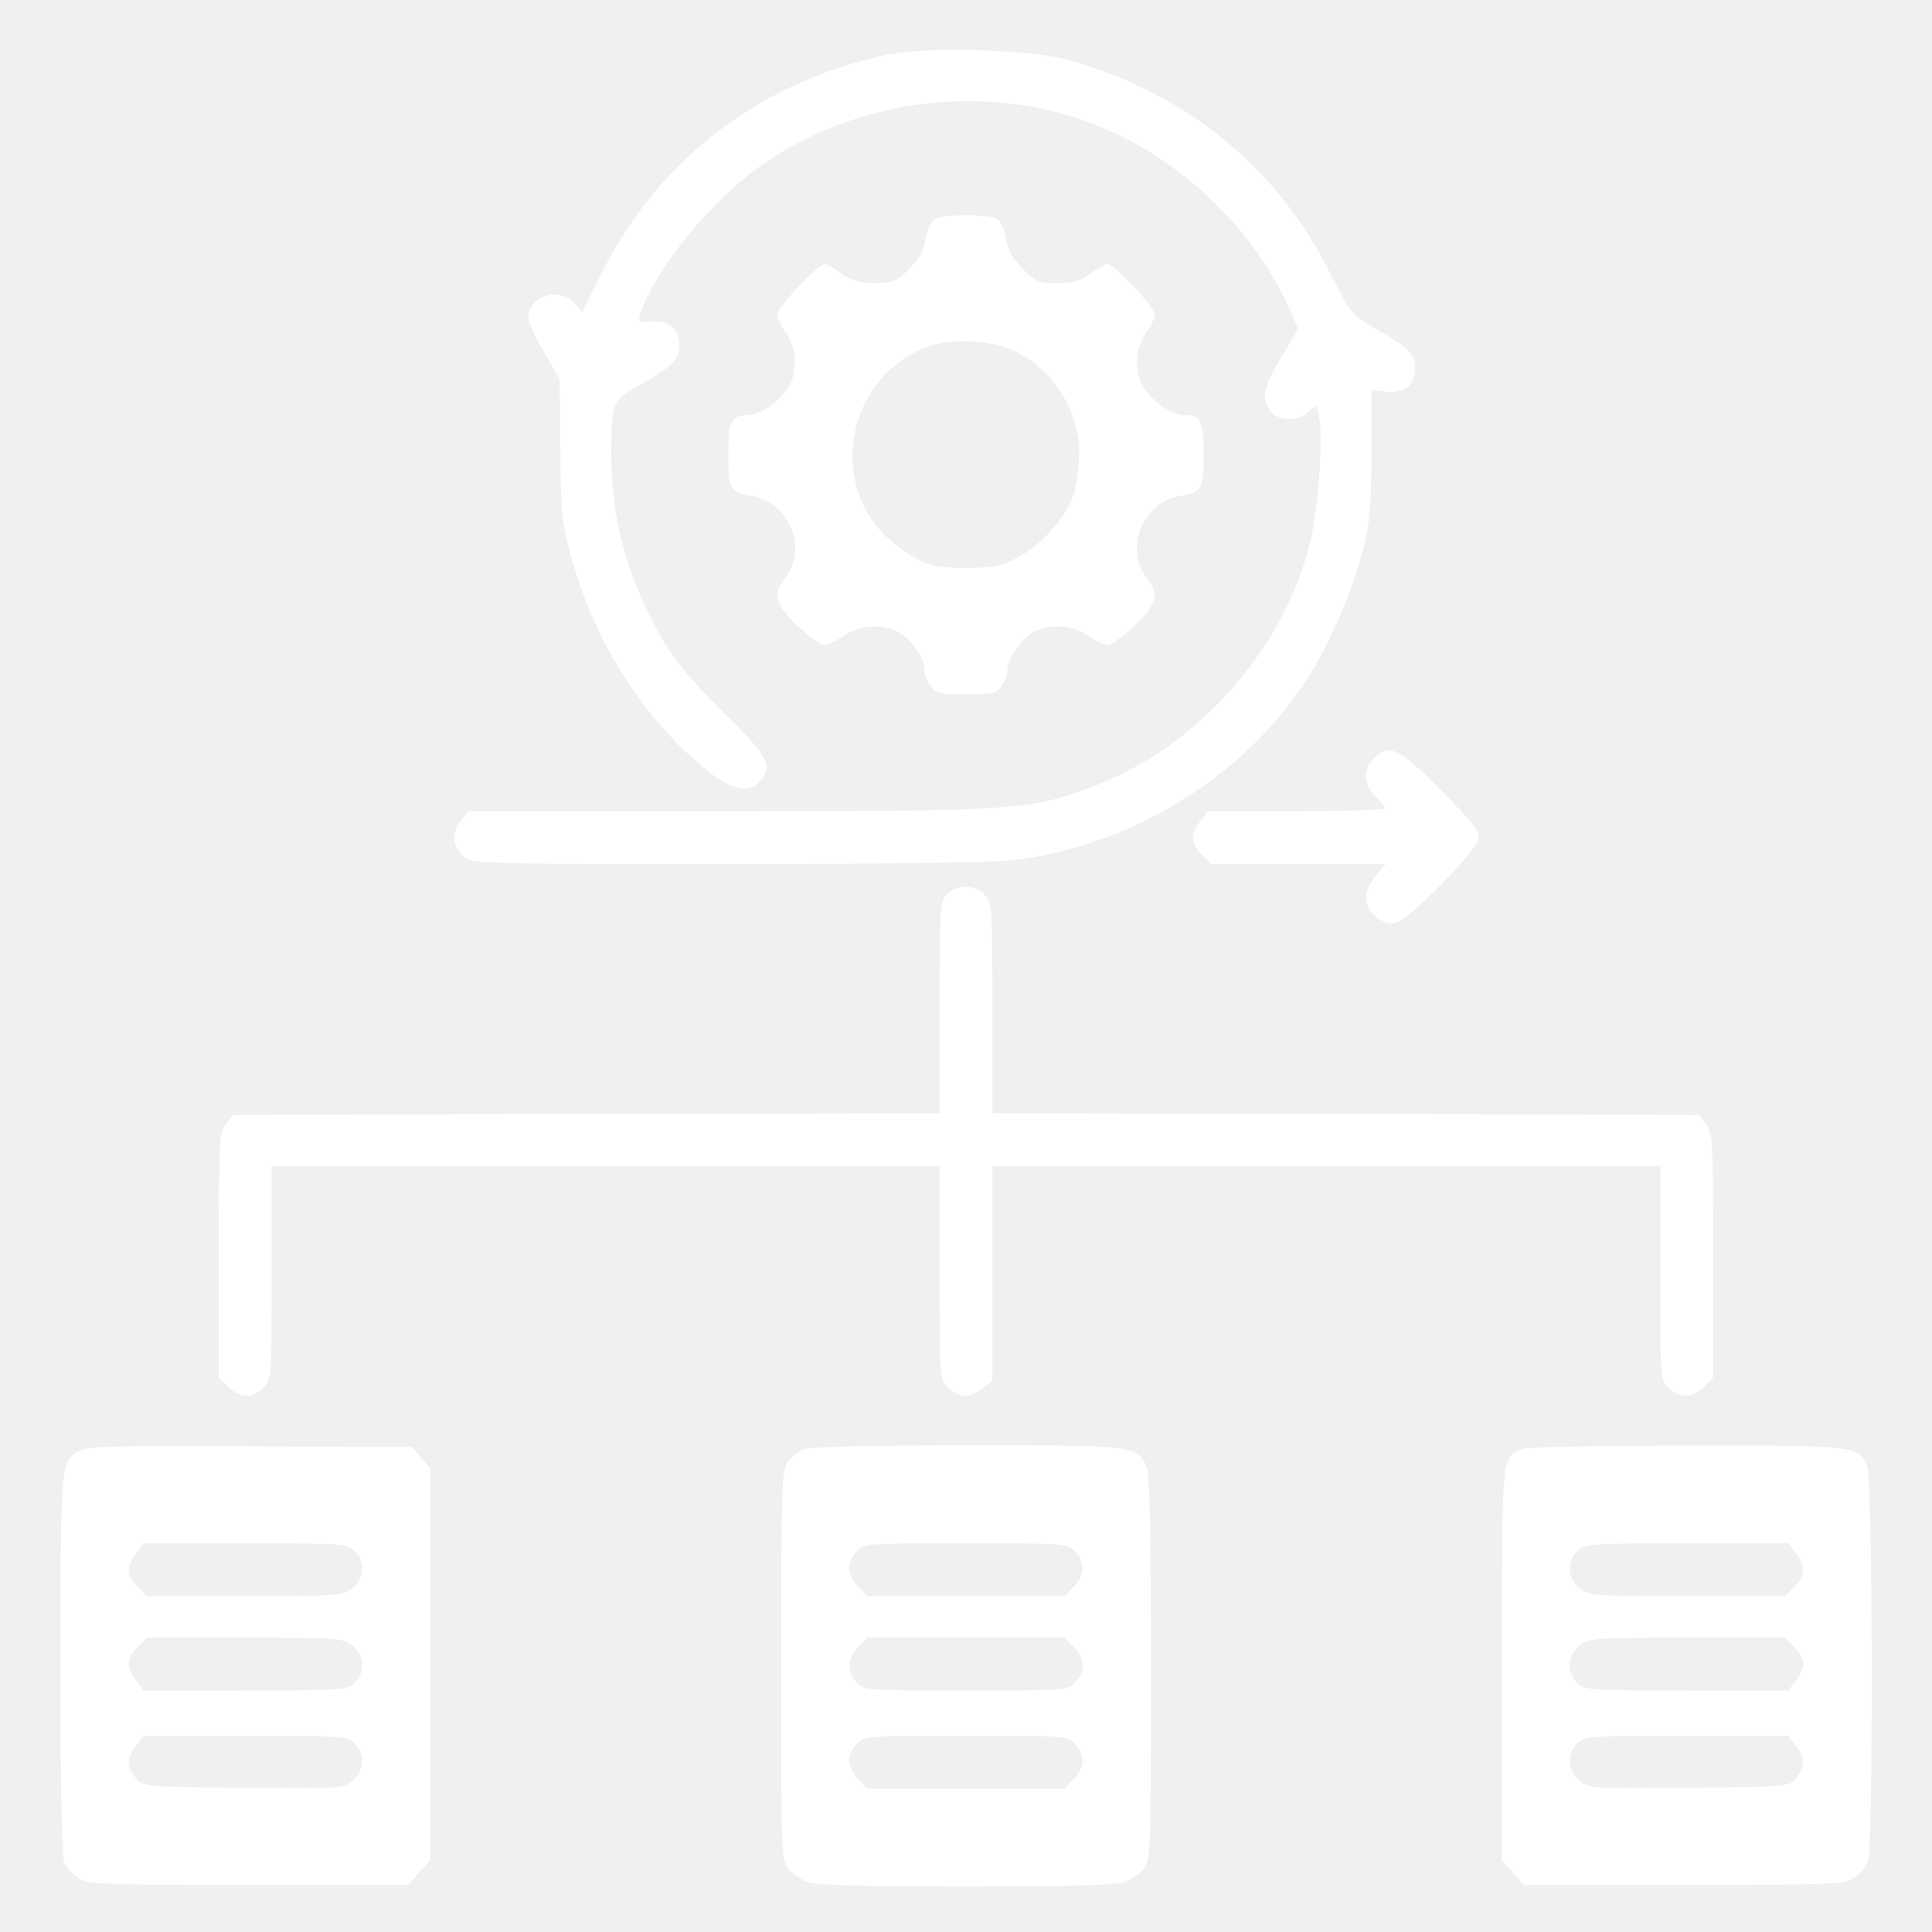
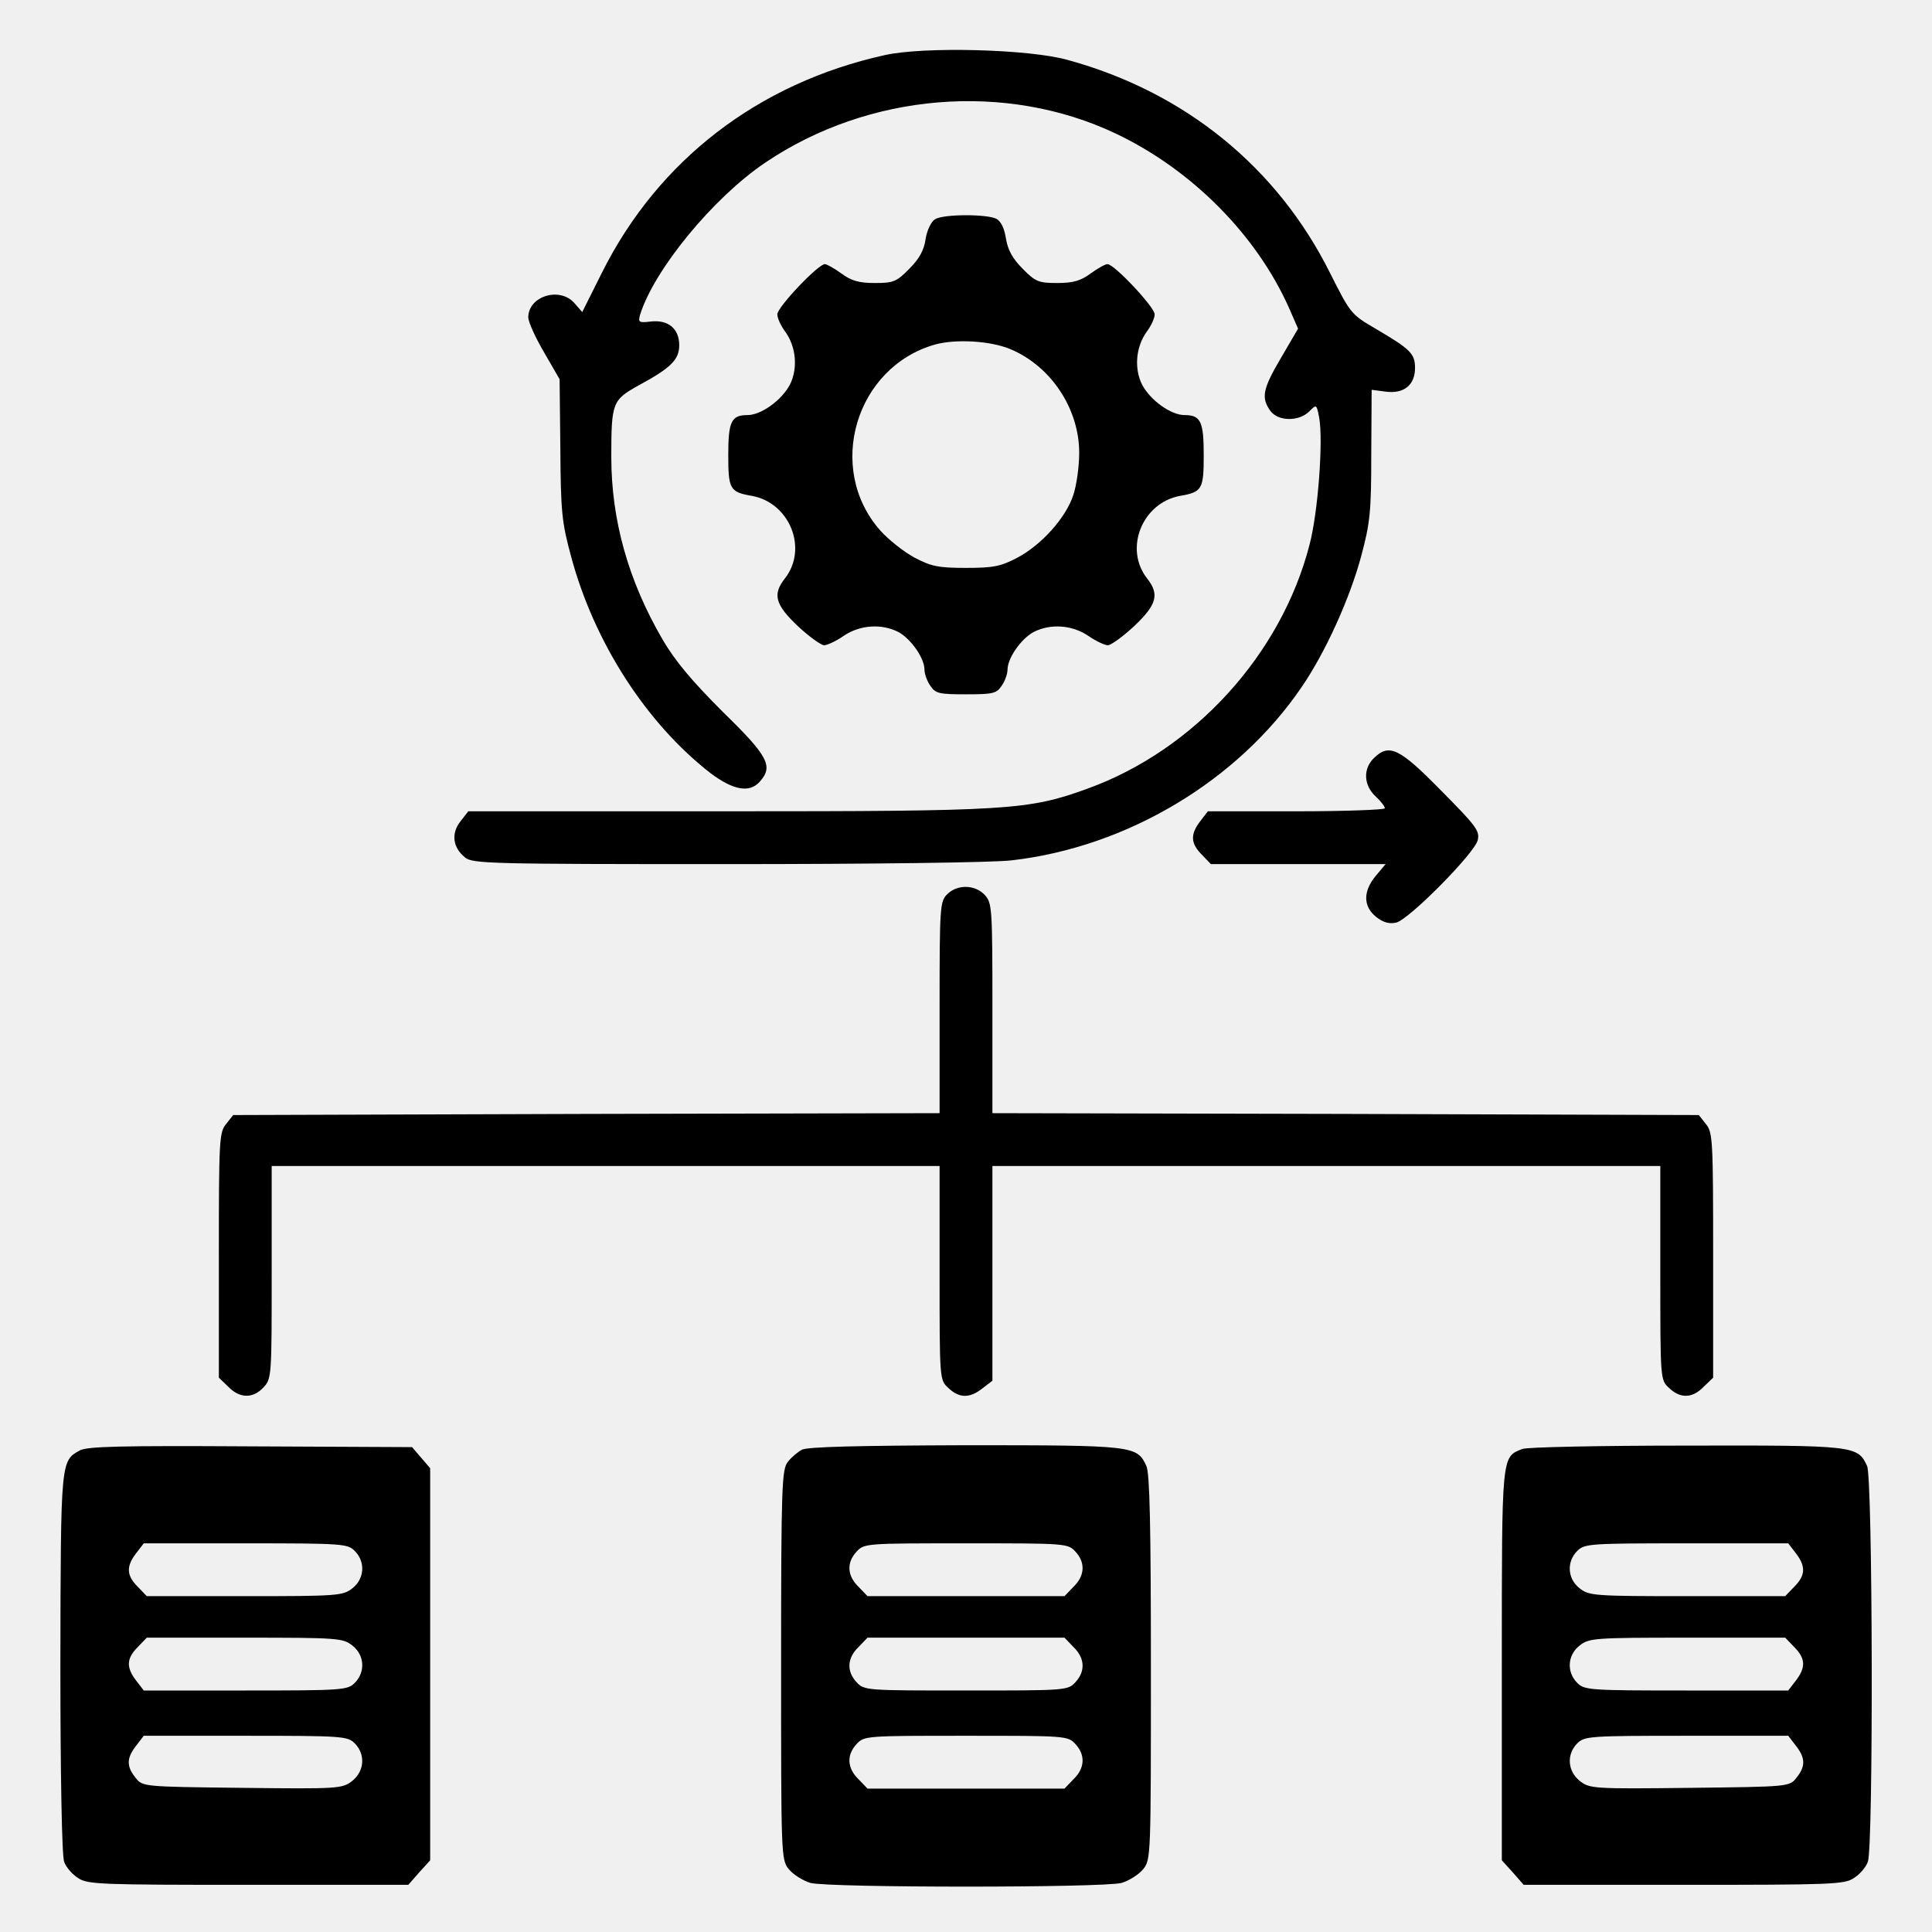
<svg xmlns="http://www.w3.org/2000/svg" version="1.0" width="512pt" height="512pt" viewBox="0 0 512 512" stroke="" preserveAspectRatio="xMidYMid meet">
-   <g transform="translate(0,512) scale(0.1,-0.1)" fill="#FFFFFF" stroke="none">
+   <g transform="translate(0,512) scale(0.1,-0.1)" fill="currentColor" stroke="none">
    <path d="M2345 4974 c-335 -74 -600 -278 -749 -575 l-53 -106 -21 24 c-39 44 -122 18 -122 -38 0 -12 19 -54 42 -93 l41 -71 2 -185 c1 -165 4 -195 28 -283 61 -229 200 -444 370 -576 60 -45 103 -53 130 -23 37 41 24 67 -97 185 -82 82 -126 134 -160 192 -91 156 -136 317 -136 484 0 145 3 151 73 190 85 46 107 68 107 106 0 44 -29 68 -75 63 -32 -4 -34 -2 -29 17 37 120 194 311 332 404 274 185 638 215 929 77 202 -96 373 -269 459 -462 l24 -55 -45 -77 c-49 -83 -53 -106 -29 -140 20 -29 76 -30 104 -2 19 19 19 19 26 -17 11 -60 -3 -253 -26 -338 -75 -290 -306 -543 -588 -645 -157 -57 -207 -60 -959 -60 l-682 0 -21 -27 c-25 -32 -20 -69 12 -95 19 -17 67 -18 692 -18 377 0 709 4 757 10 306 35 600 211 769 460 63 92 127 234 157 345 24 89 27 119 27 271 l1 171 38 -5 c48 -6 77 18 77 63 0 38 -13 50 -103 103 -67 39 -68 41 -122 148 -140 281 -385 480 -695 565 -102 29 -382 36 -485 13z" />
    <path d="M2478 4539 c-10 -6 -21 -28 -25 -52 -4 -30 -17 -53 -43 -79 -34 -35 -43 -38 -92 -38 -42 0 -62 6 -88 25 -19 14 -39 25 -44 25 -18 0 -126 -114 -126 -133 0 -10 9 -30 21 -46 29 -40 34 -98 12 -141 -22 -41 -76 -80 -112 -80 -43 0 -51 -17 -51 -106 0 -90 4 -98 62 -108 101 -18 150 -140 88 -219 -33 -42 -26 -69 34 -126 30 -28 62 -51 70 -51 8 0 32 11 52 25 43 29 100 33 145 10 33 -18 69 -69 69 -100 0 -11 7 -31 16 -43 13 -20 24 -22 94 -22 70 0 81 2 94 22 9 12 16 32 16 43 0 31 36 82 69 100 45 23 102 19 145 -10 20 -14 44 -25 52 -25 8 0 40 23 70 51 60 57 67 84 34 126 -62 79 -13 201 88 219 58 10 62 18 62 108 0 89 -8 106 -51 106 -36 0 -90 39 -112 80 -22 43 -17 101 12 141 12 16 21 36 21 46 0 19 -107 133 -125 133 -6 0 -26 -11 -45 -25 -26 -19 -46 -25 -88 -25 -49 0 -58 3 -92 38 -26 26 -39 49 -44 79 -4 27 -13 46 -25 53 -25 13 -141 13 -163 -1z m199 -344 c108 -45 183 -158 183 -275 0 -36 -7 -87 -16 -113 -20 -60 -84 -131 -148 -165 -44 -23 -63 -27 -136 -27 -73 0 -92 4 -136 27 -28 15 -70 48 -92 73 -144 164 -65 432 146 492 55 15 146 10 199 -12z" />
    <path d="M3640 3110 c-28 -28 -26 -71 5 -100 14 -13 25 -27 25 -32 0 -4 -105 -8 -234 -8 l-235 0 -20 -26 c-27 -35 -26 -59 4 -89 l24 -25 231 0 232 0 -26 -31 c-34 -41 -34 -81 1 -109 19 -15 35 -19 53 -15 34 8 207 183 216 218 6 25 -3 37 -97 132 -111 113 -138 126 -179 85z" />
    <path d="M2510 2750 c-19 -19 -20 -33 -20 -300 l0 -280 -936 -2 -936 -3 -19 -24 c-18 -22 -19 -43 -19 -348 l0 -324 25 -24 c30 -31 65 -32 93 -2 22 23 22 30 22 305 l0 282 885 0 885 0 0 -283 c0 -283 0 -284 23 -305 29 -28 57 -28 91 -1 l26 20 0 285 0 284 885 0 885 0 0 -283 c0 -283 0 -284 23 -305 30 -29 62 -28 92 3 l25 24 0 324 c0 305 -1 326 -19 348 l-19 24 -936 3 -936 2 0 278 c0 266 -1 279 -20 300 -26 28 -73 29 -100 2z" />
    <path d="M211 1276 c-50 -28 -50 -26 -51 -563 0 -296 4 -512 10 -527 5 -14 21 -33 37 -43 25 -17 59 -18 451 -18 l424 0 29 33 29 32 0 520 0 519 -24 28 -24 28 -429 2 c-343 2 -433 0 -452 -11z m729 -266 c29 -29 26 -74 -6 -99 -25 -20 -39 -21 -286 -21 l-259 0 -24 25 c-30 30 -31 54 -4 89 l20 26 270 0 c256 0 270 -1 289 -20z m-6 -251 c32 -25 35 -70 6 -99 -19 -19 -33 -20 -289 -20 l-270 0 -20 26 c-27 35 -26 59 4 89 l24 25 259 0 c247 0 261 -1 286 -21z m6 -259 c29 -29 26 -74 -7 -100 -26 -20 -35 -21 -291 -18 -264 3 -264 3 -283 27 -24 30 -24 52 2 85 l20 26 270 0 c256 0 270 -1 289 -20z" />
    <path d="M2125 1278 c-11 -6 -28 -20 -37 -32 -16 -19 -18 -63 -18 -537 0 -505 0 -517 20 -542 12 -15 38 -31 58 -37 50 -13 774 -13 824 0 20 6 46 22 58 37 20 25 20 37 20 534 0 373 -3 515 -12 534 -25 54 -32 55 -480 55 -281 -1 -419 -4 -433 -12z m725 -270 c27 -29 25 -64 -5 -93 l-24 -25 -261 0 -261 0 -24 25 c-30 29 -32 64 -5 93 20 22 26 22 290 22 264 0 270 0 290 -22z m-5 -253 c30 -29 32 -64 5 -93 -20 -22 -26 -22 -290 -22 -264 0 -270 0 -290 22 -27 29 -25 64 5 93 l24 25 261 0 261 0 24 -25z m5 -257 c27 -29 25 -64 -5 -93 l-24 -25 -261 0 -261 0 -24 25 c-30 29 -32 64 -5 93 20 22 26 22 290 22 264 0 270 0 290 -22z" />
    <path d="M4034 1280 c-55 -22 -54 -12 -54 -572 l0 -518 29 -32 29 -33 424 0 c392 0 426 1 451 18 16 10 32 29 37 43 15 39 13 1016 -2 1049 -25 54 -32 55 -480 54 -227 0 -423 -4 -434 -9z m725 -276 c27 -35 26 -59 -4 -89 l-24 -25 -259 0 c-247 0 -261 1 -286 21 -32 25 -35 70 -6 99 19 19 33 20 289 20 l270 0 20 -26z m-4 -249 c30 -30 31 -54 4 -89 l-20 -26 -270 0 c-256 0 -270 1 -289 20 -29 29 -26 74 6 99 25 20 39 21 286 21 l259 0 24 -25z m4 -261 c26 -33 26 -55 2 -85 -19 -24 -19 -24 -283 -27 -256 -3 -265 -2 -291 18 -33 26 -36 71 -7 100 19 19 33 20 289 20 l270 0 20 -26z" />
  </g>
</svg>
